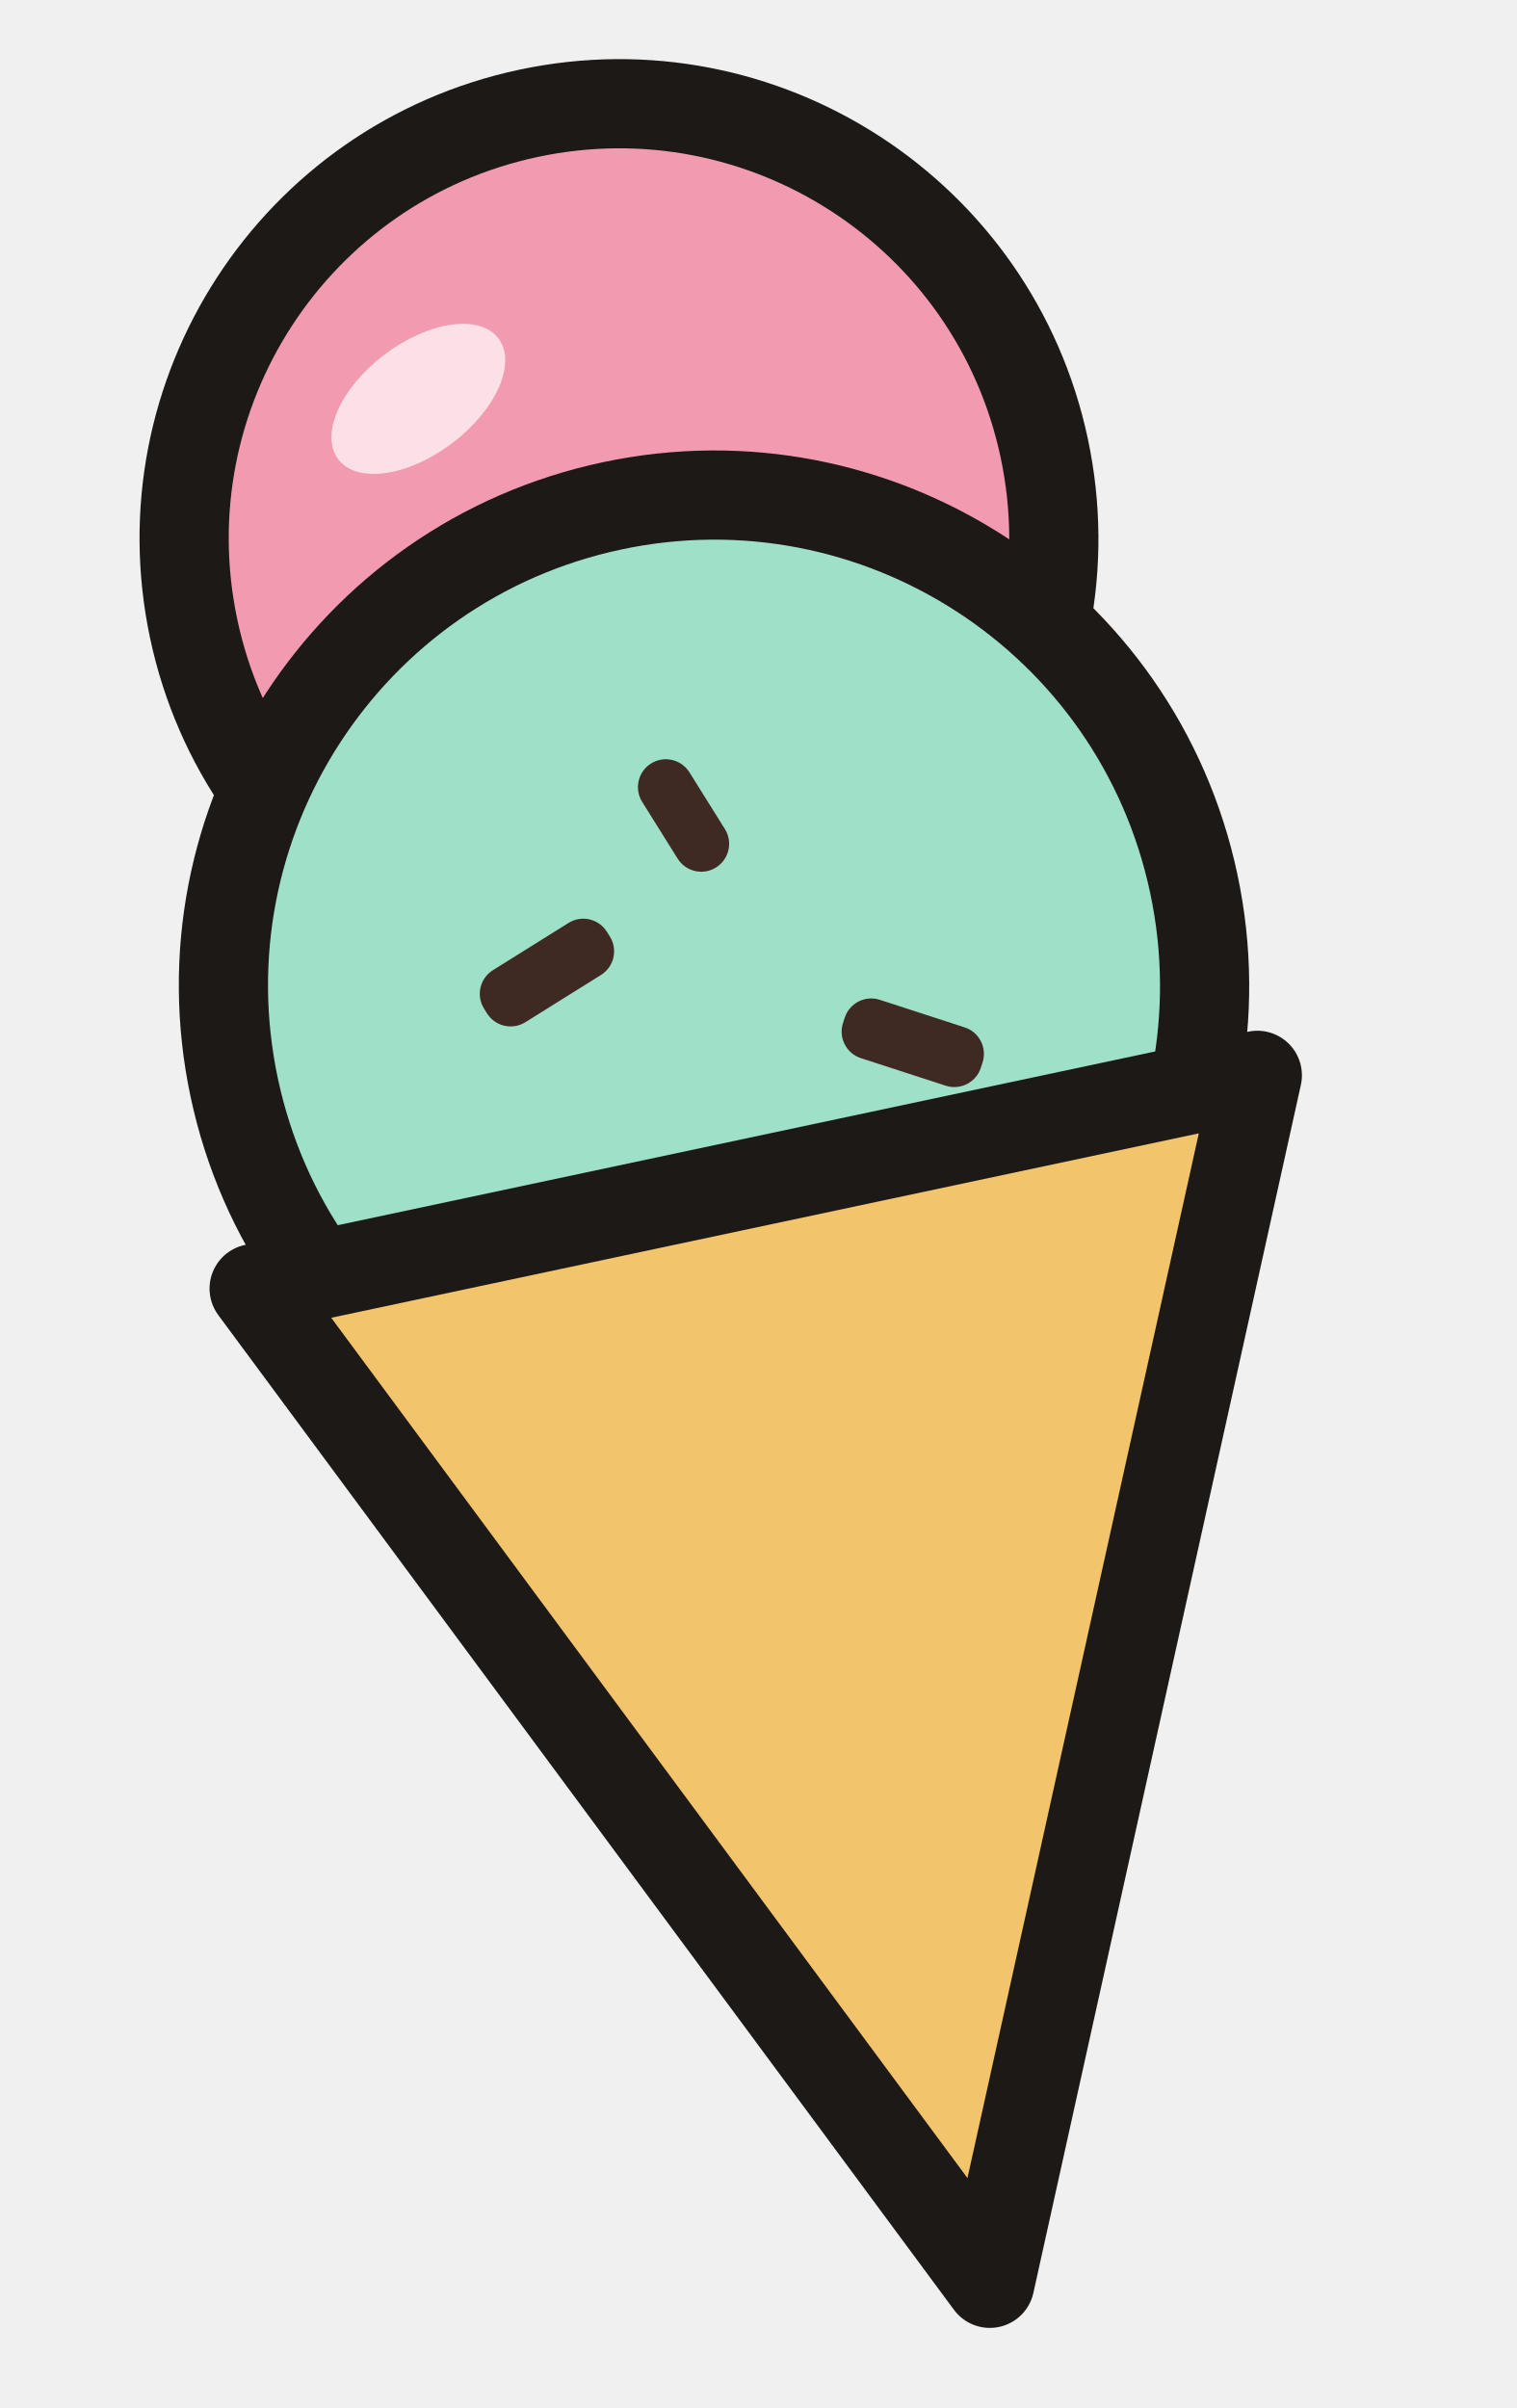
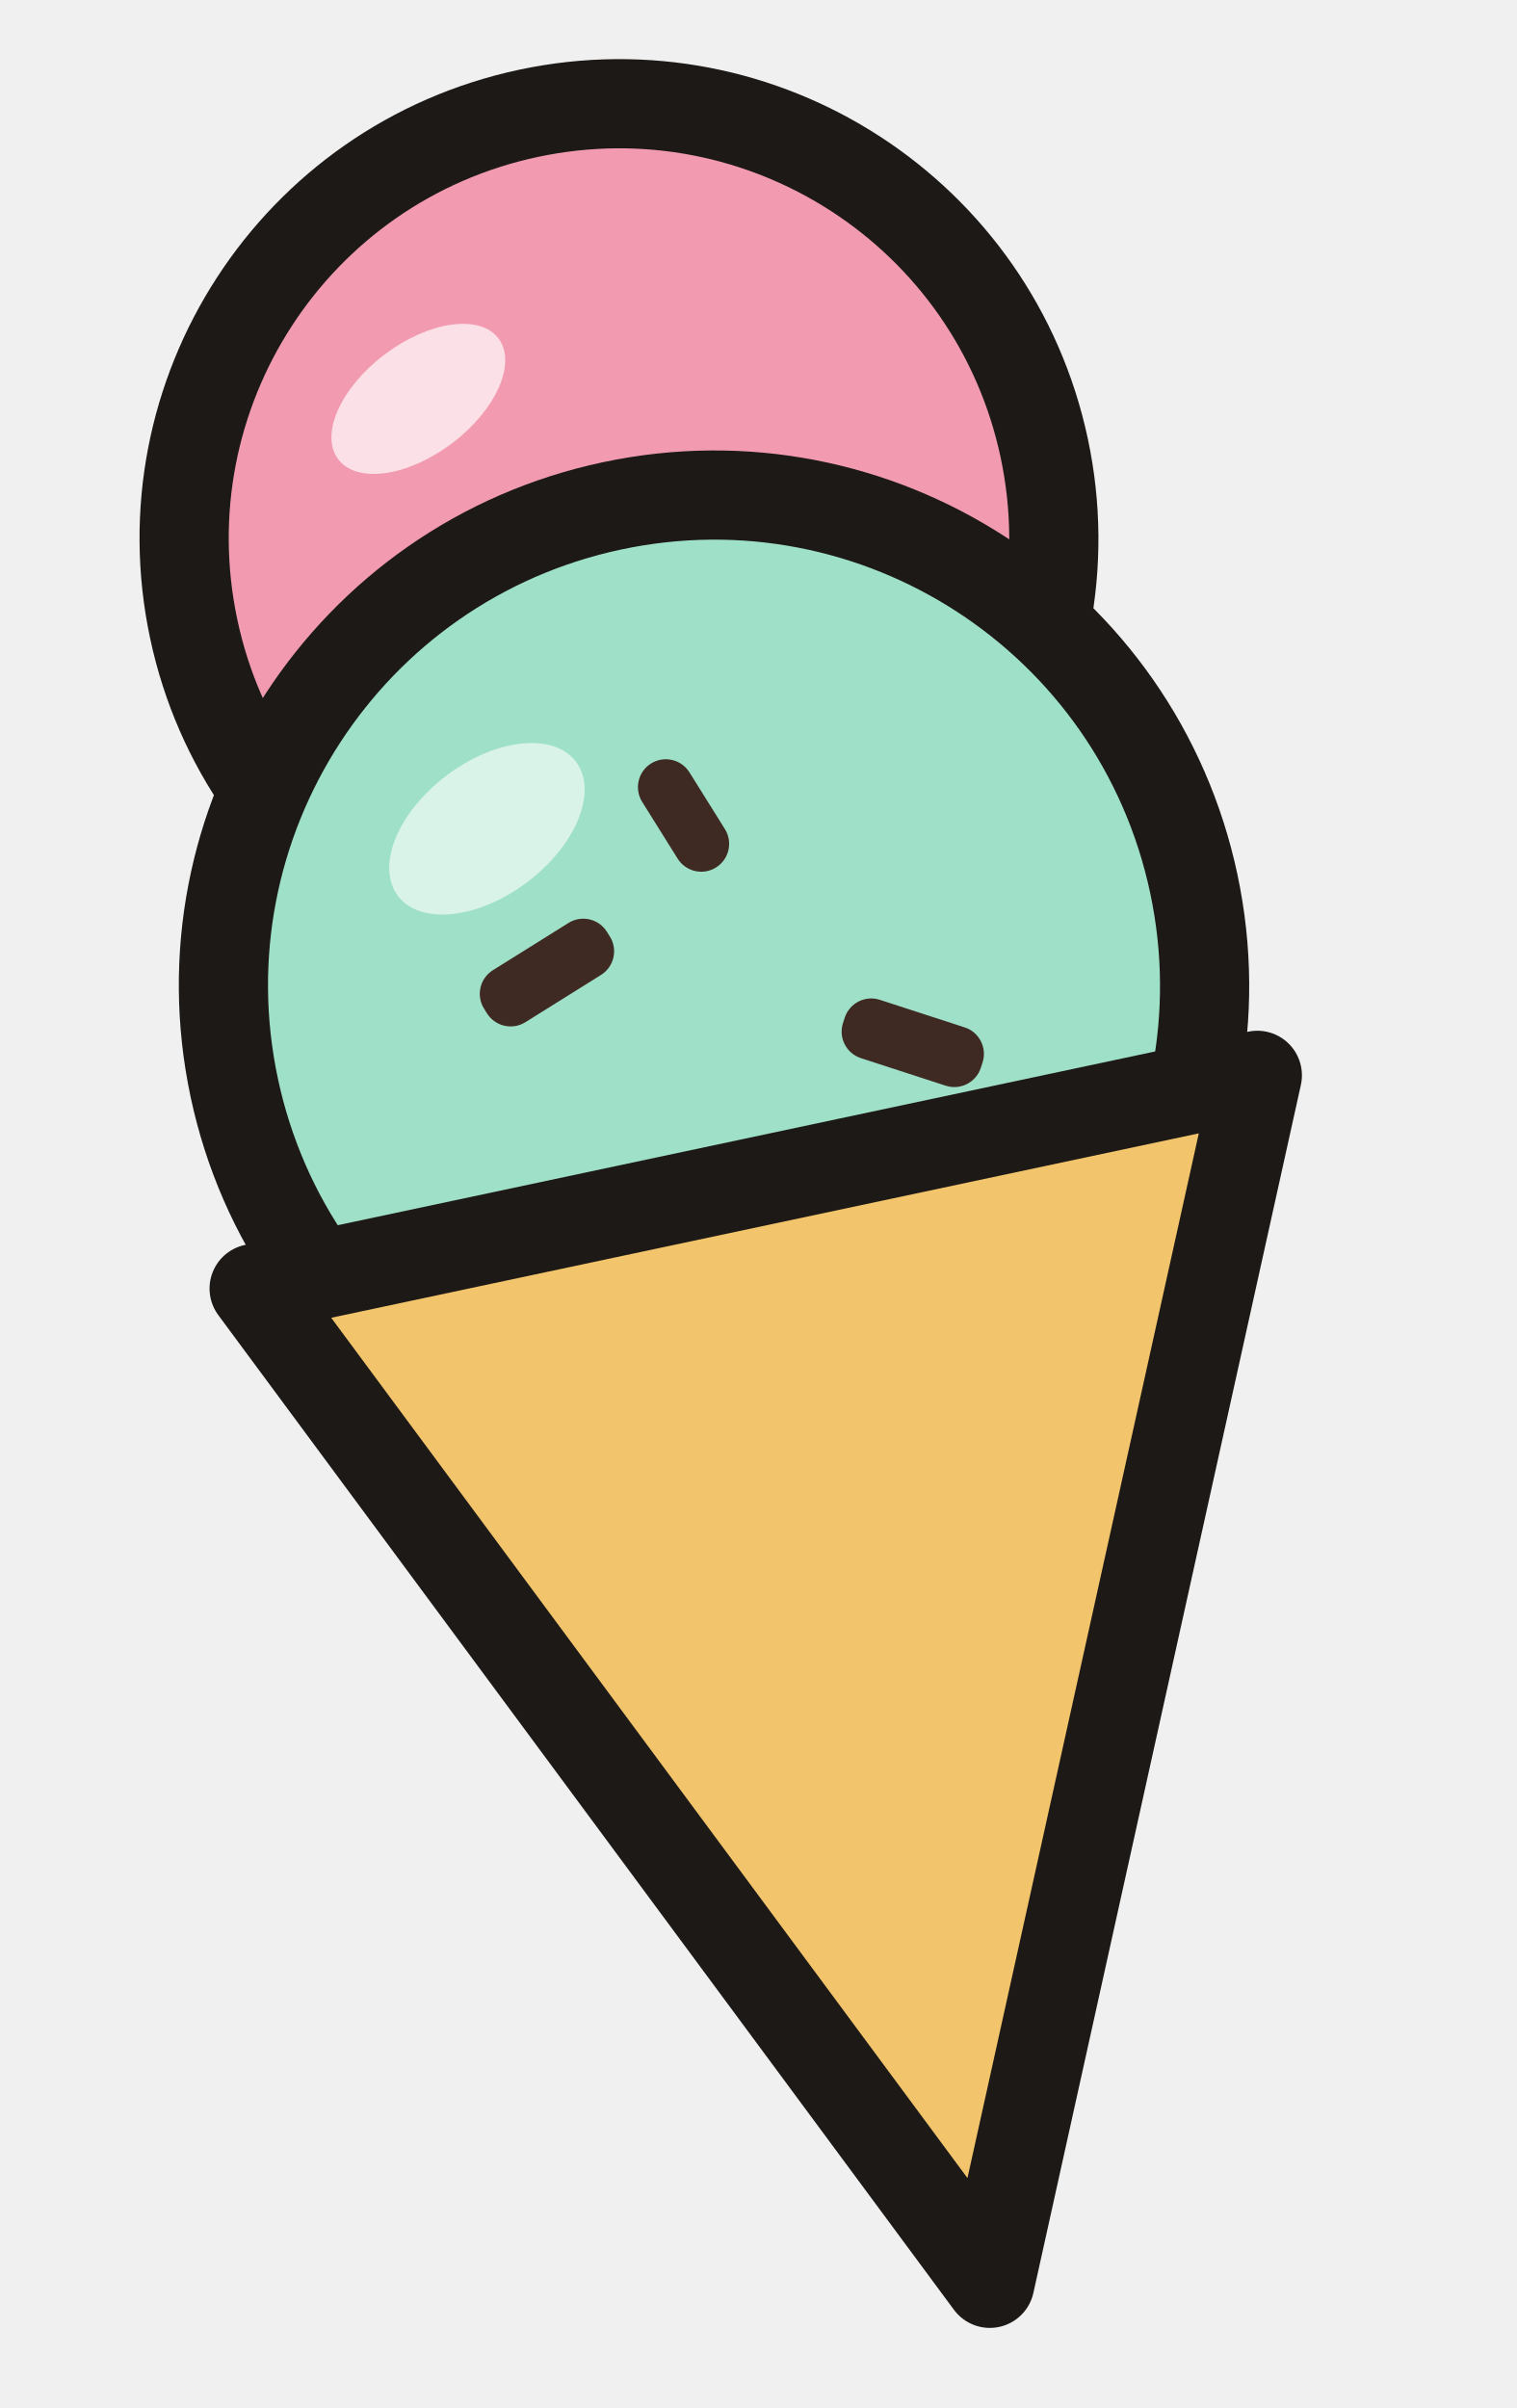
<svg xmlns="http://www.w3.org/2000/svg" viewBox="120 56 272 432">
  <g transform="rotate(-12 256 270)">
    <circle cx="256" cy="150" r="78" fill="#F29BB0" stroke="#1C1917" stroke-width="16" />
    <ellipse cx="226" cy="118" rx="18" ry="10" fill="#fff" opacity="0.7" transform="rotate(-25 226 118)" />
    <circle cx="256" cy="232" r="88" fill="#9FE0C8" stroke="#1C1917" stroke-width="16" />
+     <ellipse cx="222" cy="196" rx="20" ry="12" fill="#fff" opacity="0.6" transform="rotate(-25 222 196)" />
    <g fill="#3E2A22">
      <rect x="214" y="218" width="26" height="11" rx="5" transform="rotate(-20 227 223)" />
      <rect x="276" y="244" width="26" height="11" rx="5" transform="rotate(30 289 249)" />
      <rect x="246" y="196" width="22" height="10" rx="5" transform="rotate(70 257 201)" />
    </g>
    <path d="M164 268 L256 470 L348 268 Z" fill="#F2C46B" stroke="#1C1917" stroke-width="16" stroke-linejoin="round" />
  </g>
</svg>
